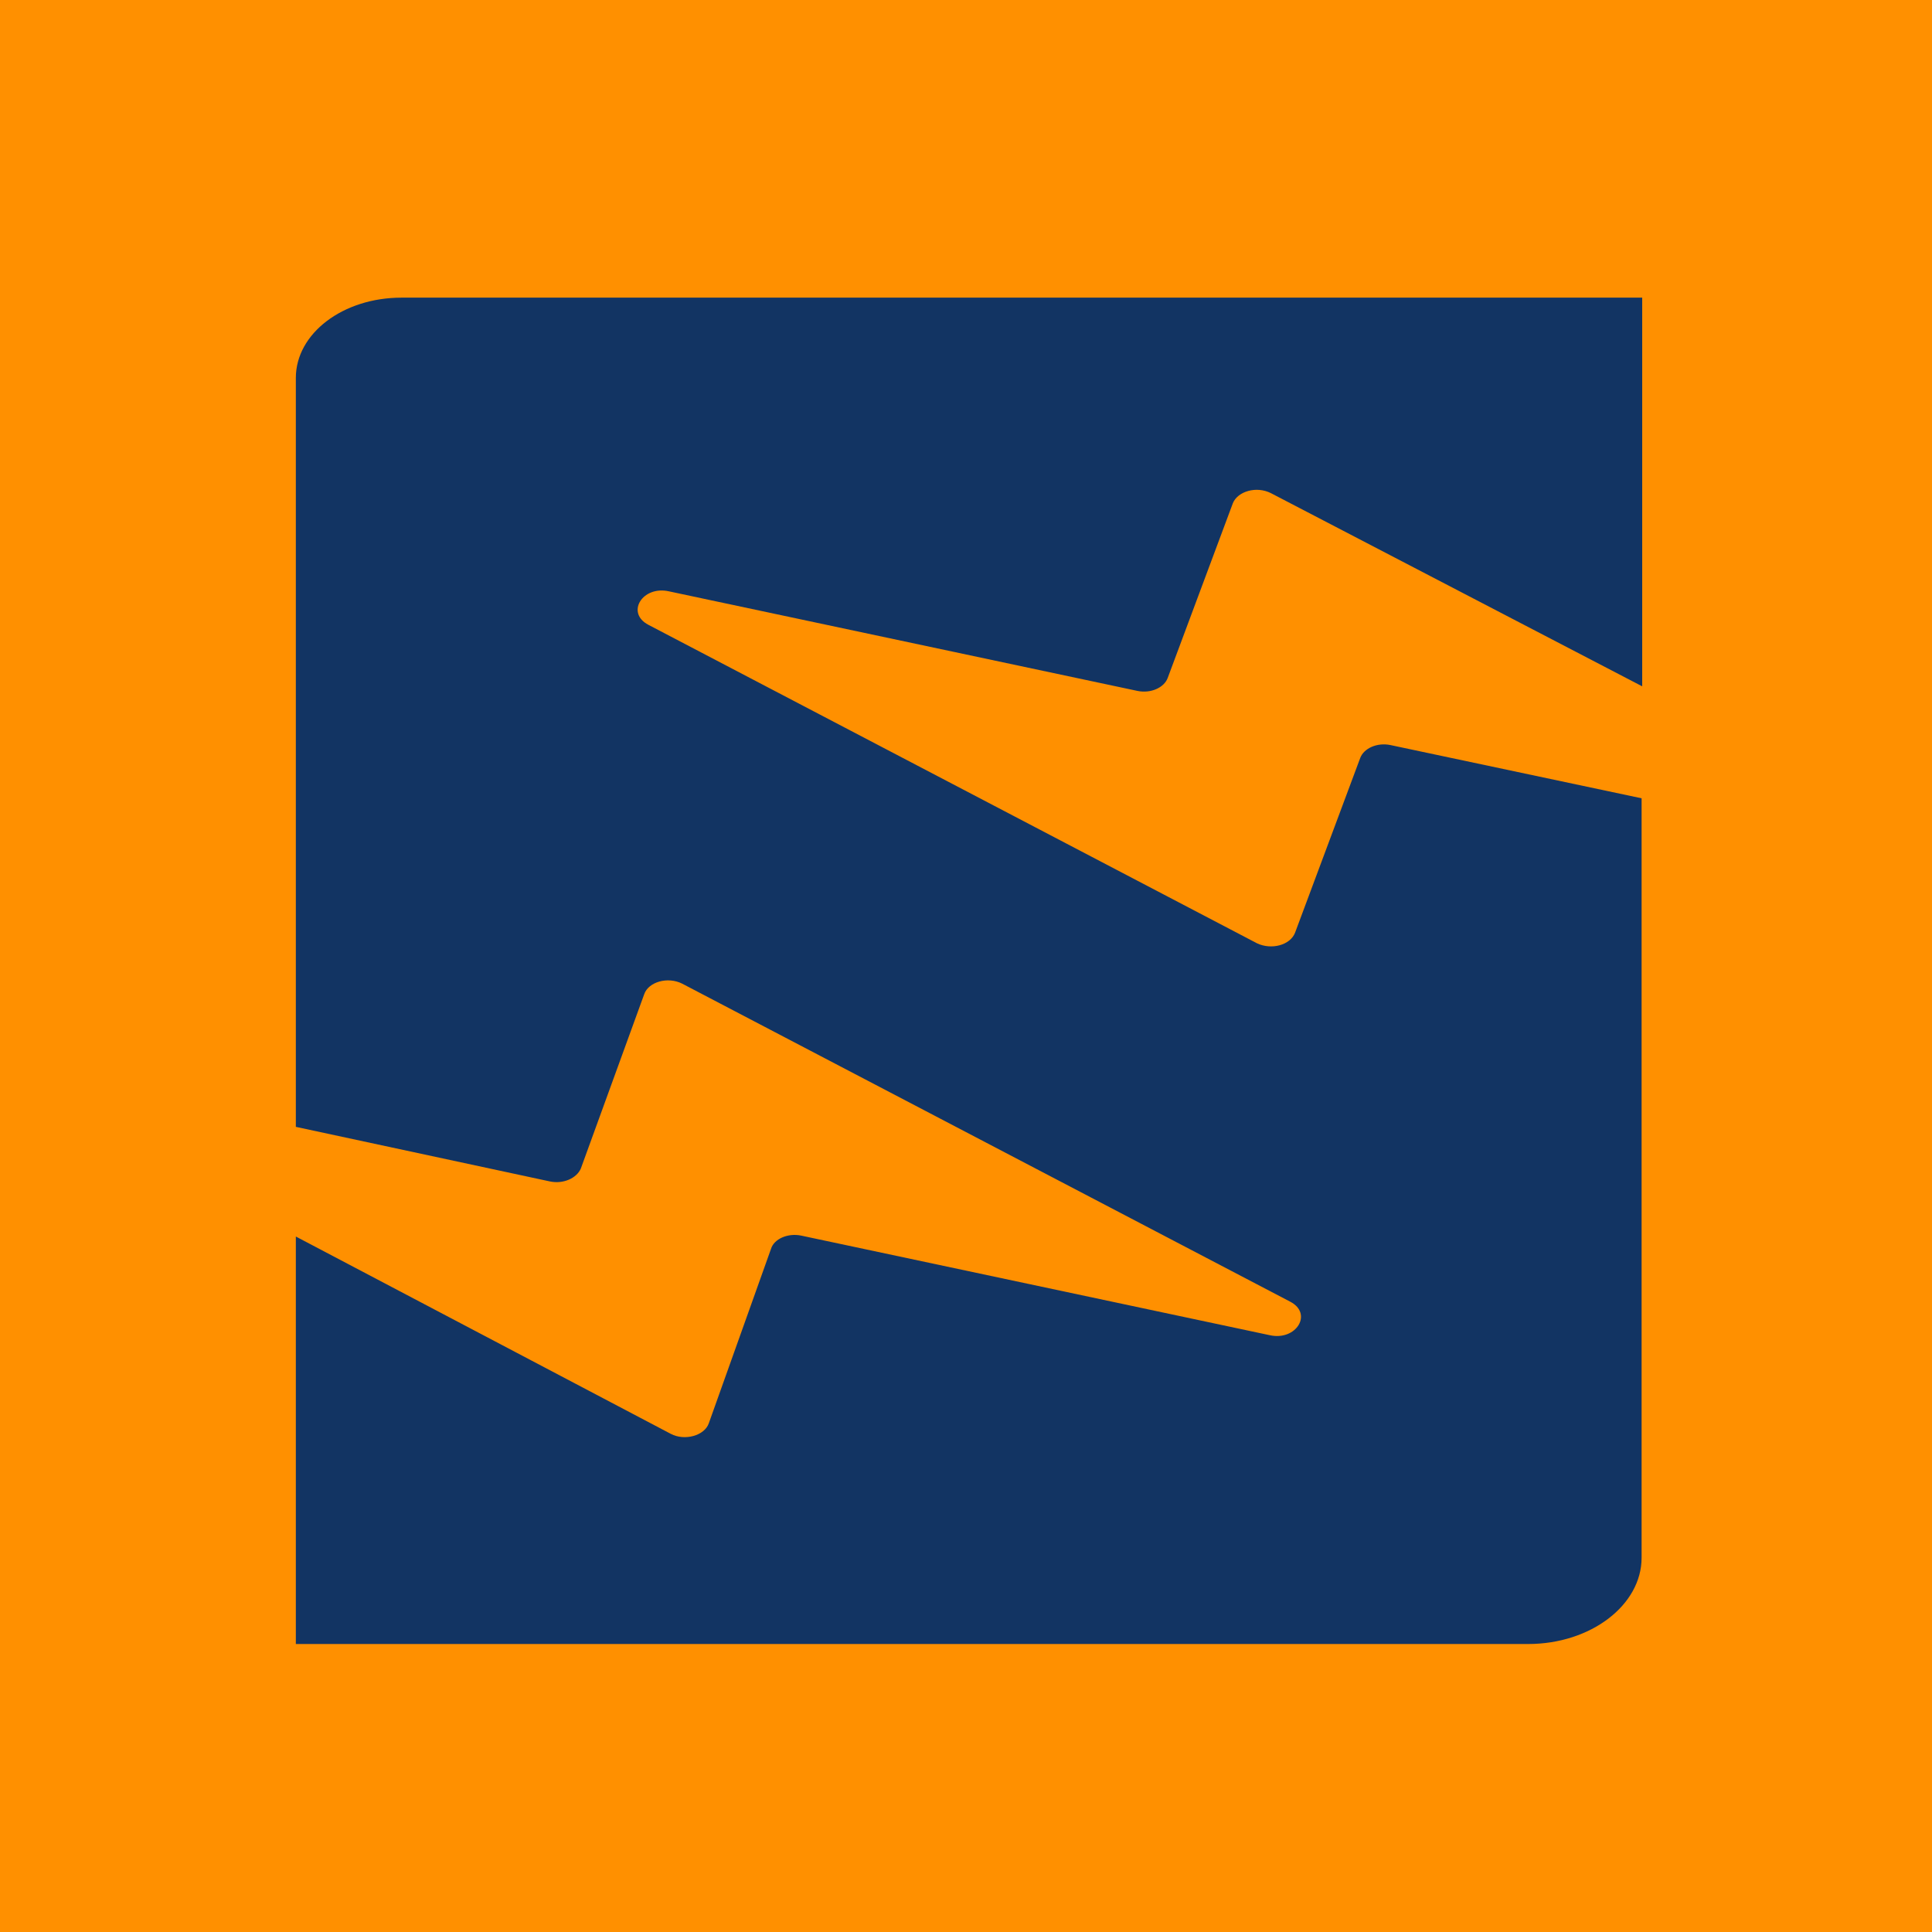
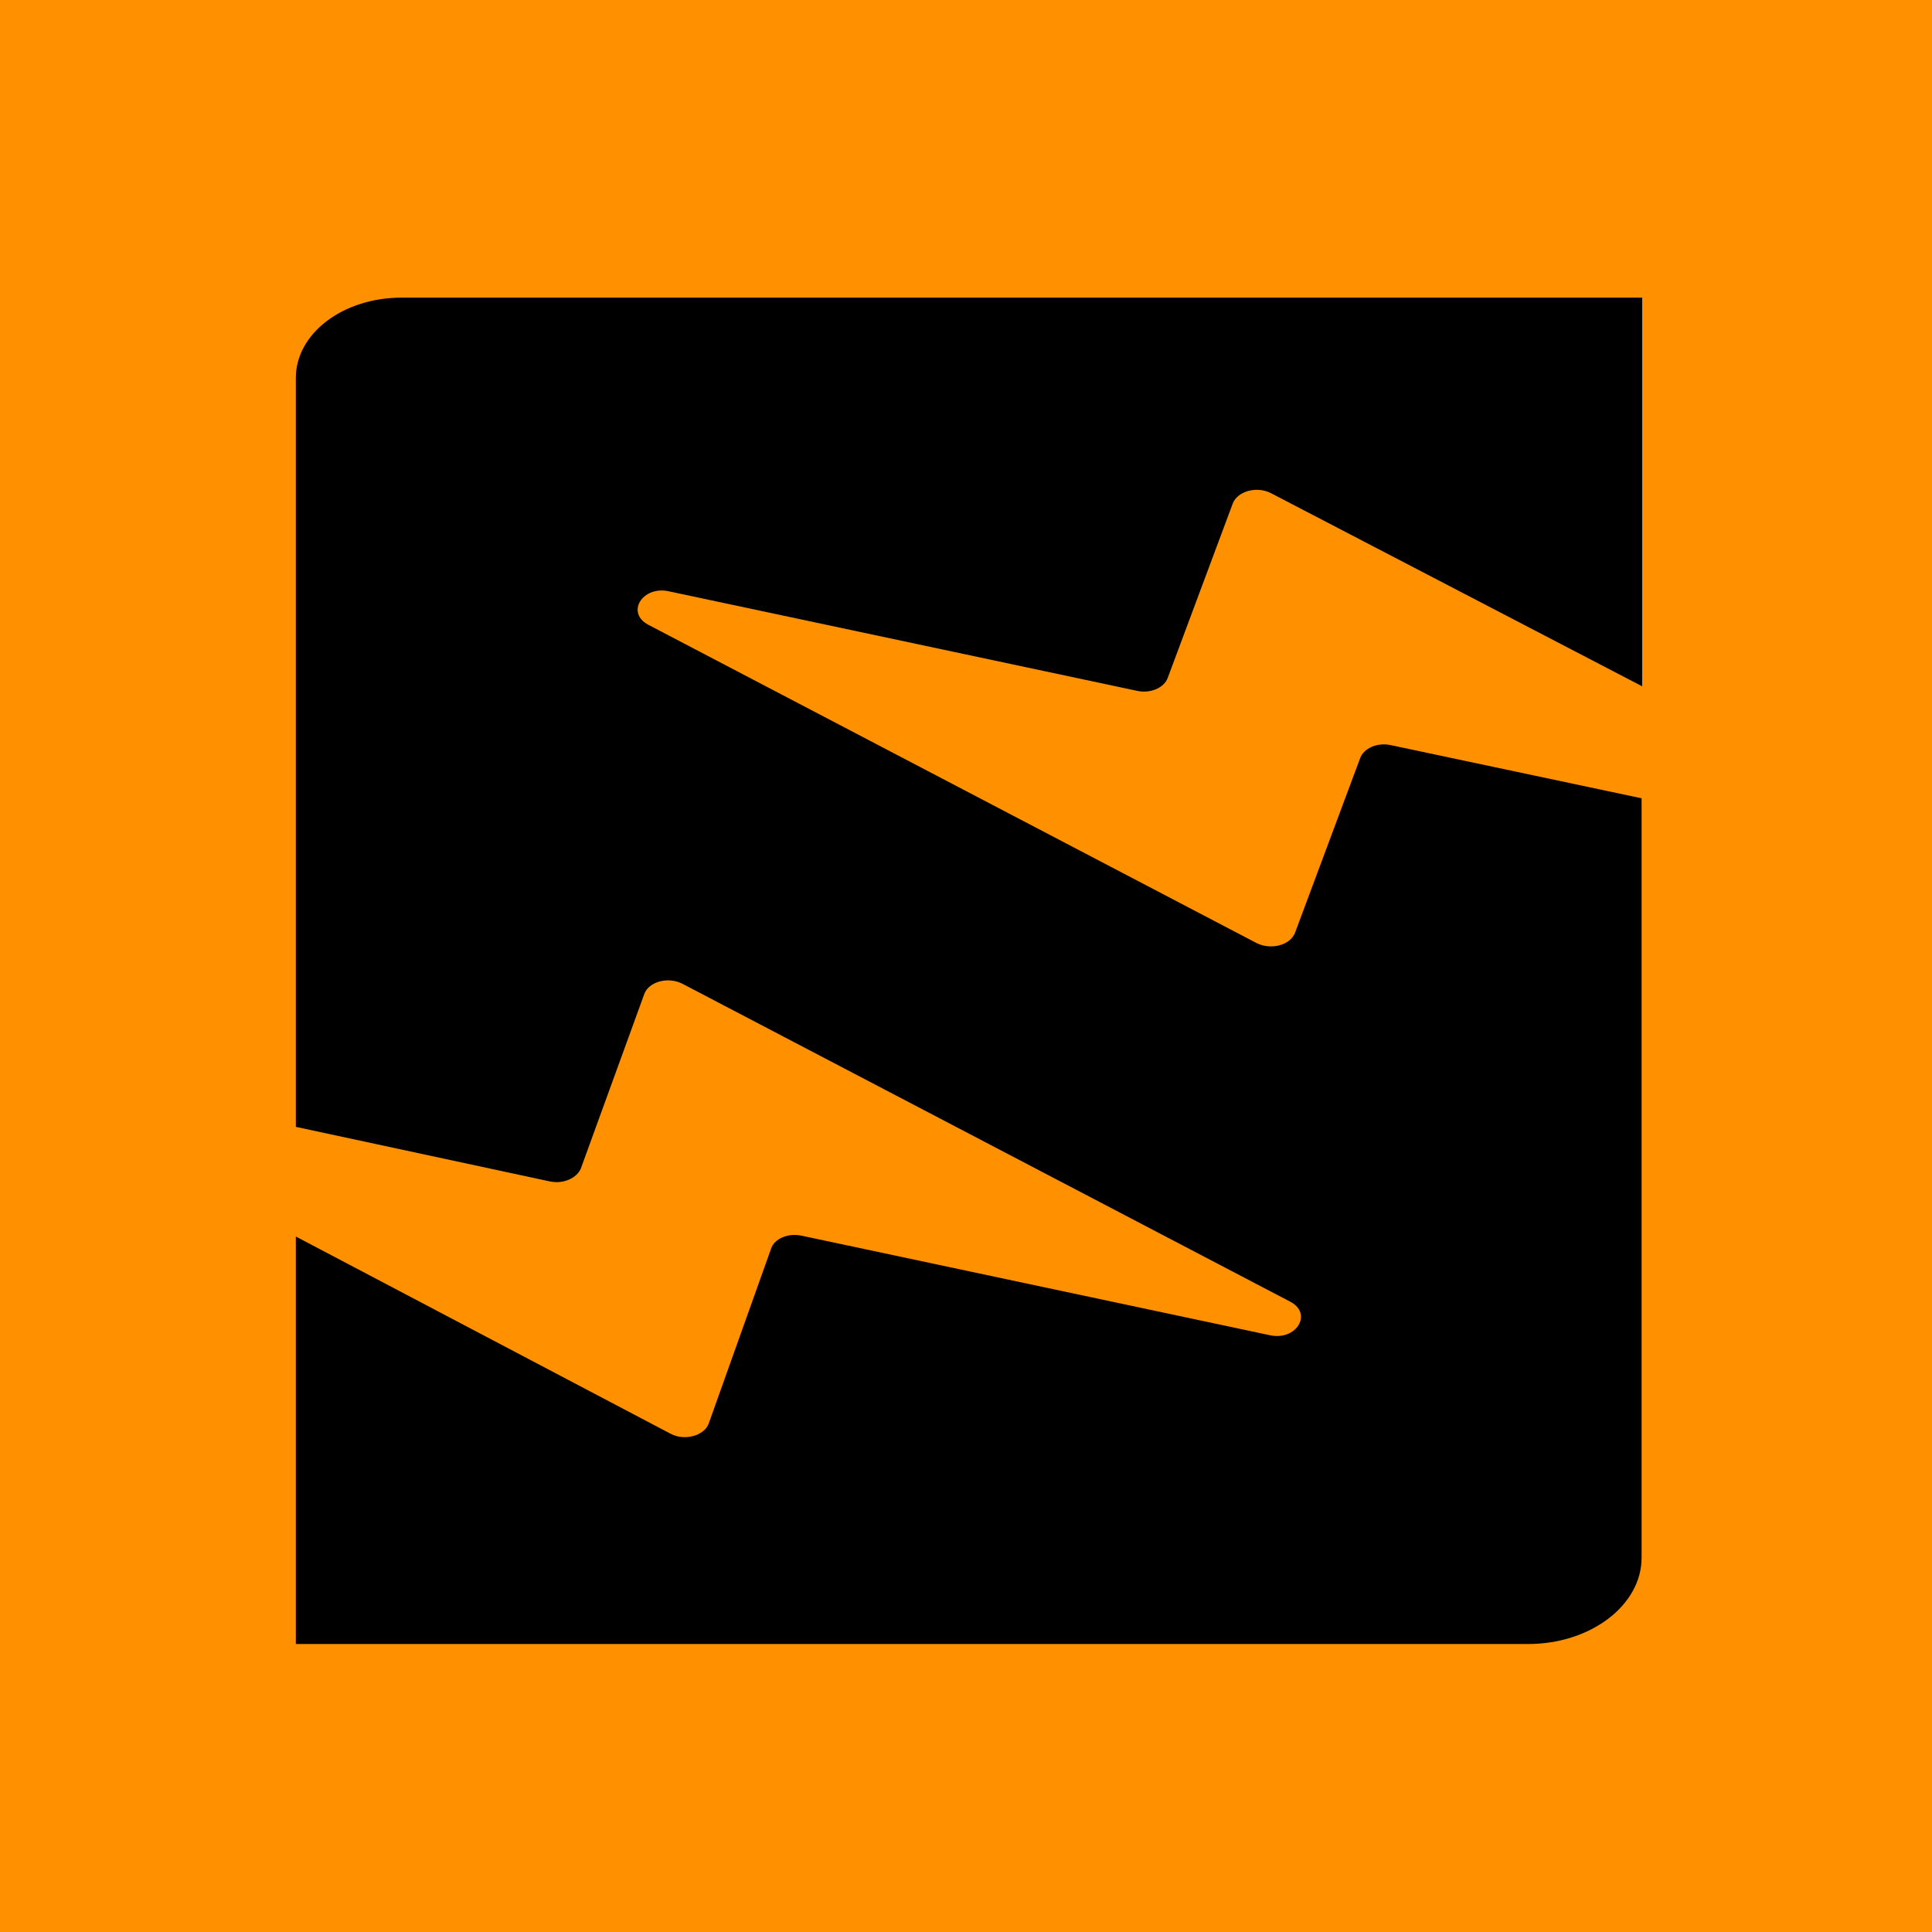
<svg xmlns="http://www.w3.org/2000/svg" xmlns:xlink="http://www.w3.org/1999/xlink" width="320px" height="320px" viewBox="0 0 320 320" version="1.1">
  <defs>
    <rect width="320" height="320" id="artboard_1" />
    <clipPath id="clip_1">
      <use xlink:href="#artboard_1" clip-rule="evenodd" />
    </clipPath>
  </defs>
  <g id="Favicon" clip-path="url(#clip_1)">
    <path d="M0 0L320 0L320 320L0 320L0 0Z" id="Background" fill="#FF9000" stroke="none" />
-     <path d="M161.5 32.378L223 64.377L223 0L17.5 0C7.8 0 0 5.928 0 13.301L0 137.342L42.1 146.386C44.3 146.843 46.5 145.854 47.2 144.258L57.7 115.376C58.4 113.324 61.6 112.412 64 113.628L164.7 166.3C168.5 168.276 165.7 172.836 161.3 171.848L83.7 155.355C81.5 154.899 79.2 155.887 78.7 157.559L68.4 186.441C67.7 188.494 64.4 189.406 62.1 188.189L0 155.507L0 223L204.1 223C214.5 223 222.9 216.54 222.9 208.711L222.9 82.922L181.3 74.105C179.1 73.649 176.9 74.637 176.3 76.234L165.5 105.192C164.7 107.244 161.6 108.08 159.2 106.94L58.4 54.192C54.6 52.216 57.4 47.655 61.8 48.644L139.4 65.137C141.6 65.593 143.8 64.605 144.4 63.008L155.2 34.05C156 32.074 159.1 31.162 161.5 32.378L161.5 32.378Z" transform="translate(49 49.29999)" id="Logo" fill="#123463" stroke="none" />
+     <path d="M161.5 32.378L223 64.377L223 0L17.5 0C7.8 0 0 5.928 0 13.301L0 137.342L42.1 146.386C44.3 146.843 46.5 145.854 47.2 144.258L57.7 115.376C58.4 113.324 61.6 112.412 64 113.628L164.7 166.3C168.5 168.276 165.7 172.836 161.3 171.848L83.7 155.355C81.5 154.899 79.2 155.887 78.7 157.559L68.4 186.441C67.7 188.494 64.4 189.406 62.1 188.189L0 155.507L0 223L204.1 223C214.5 223 222.9 216.54 222.9 208.711L222.9 82.922L181.3 74.105C179.1 73.649 176.9 74.637 176.3 76.234L165.5 105.192C164.7 107.244 161.6 108.08 159.2 106.94L58.4 54.192C54.6 52.216 57.4 47.655 61.8 48.644L139.4 65.137C141.6 65.593 143.8 64.605 144.4 63.008L155.2 34.05C156 32.074 159.1 31.162 161.5 32.378L161.5 32.378Z" transform="translate(49 49.29999)" id="Logo" fill="black" stroke="none" />
  </g>
</svg>
